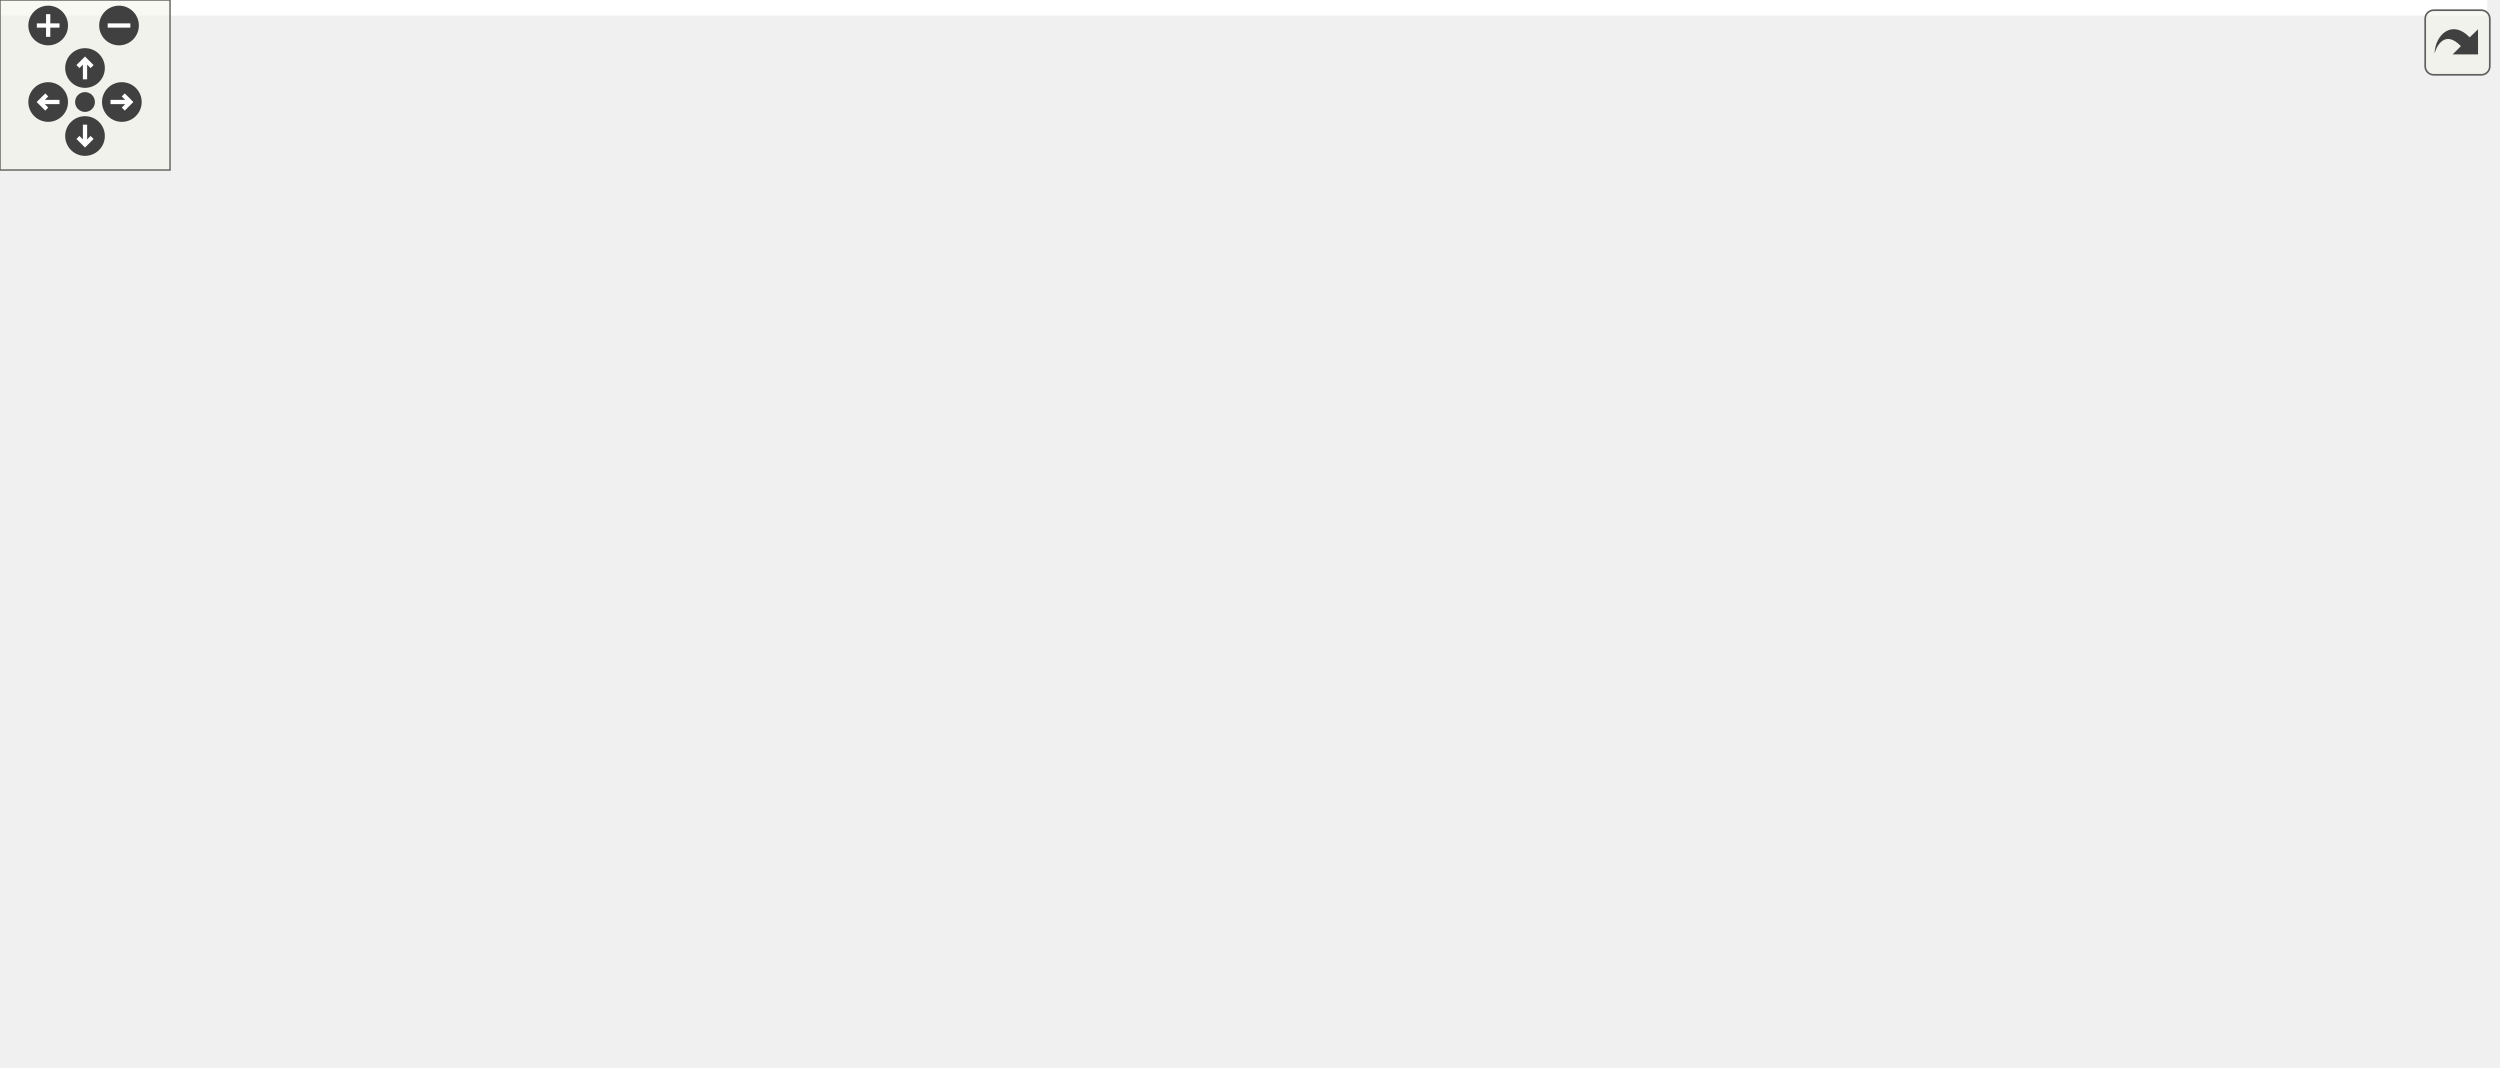
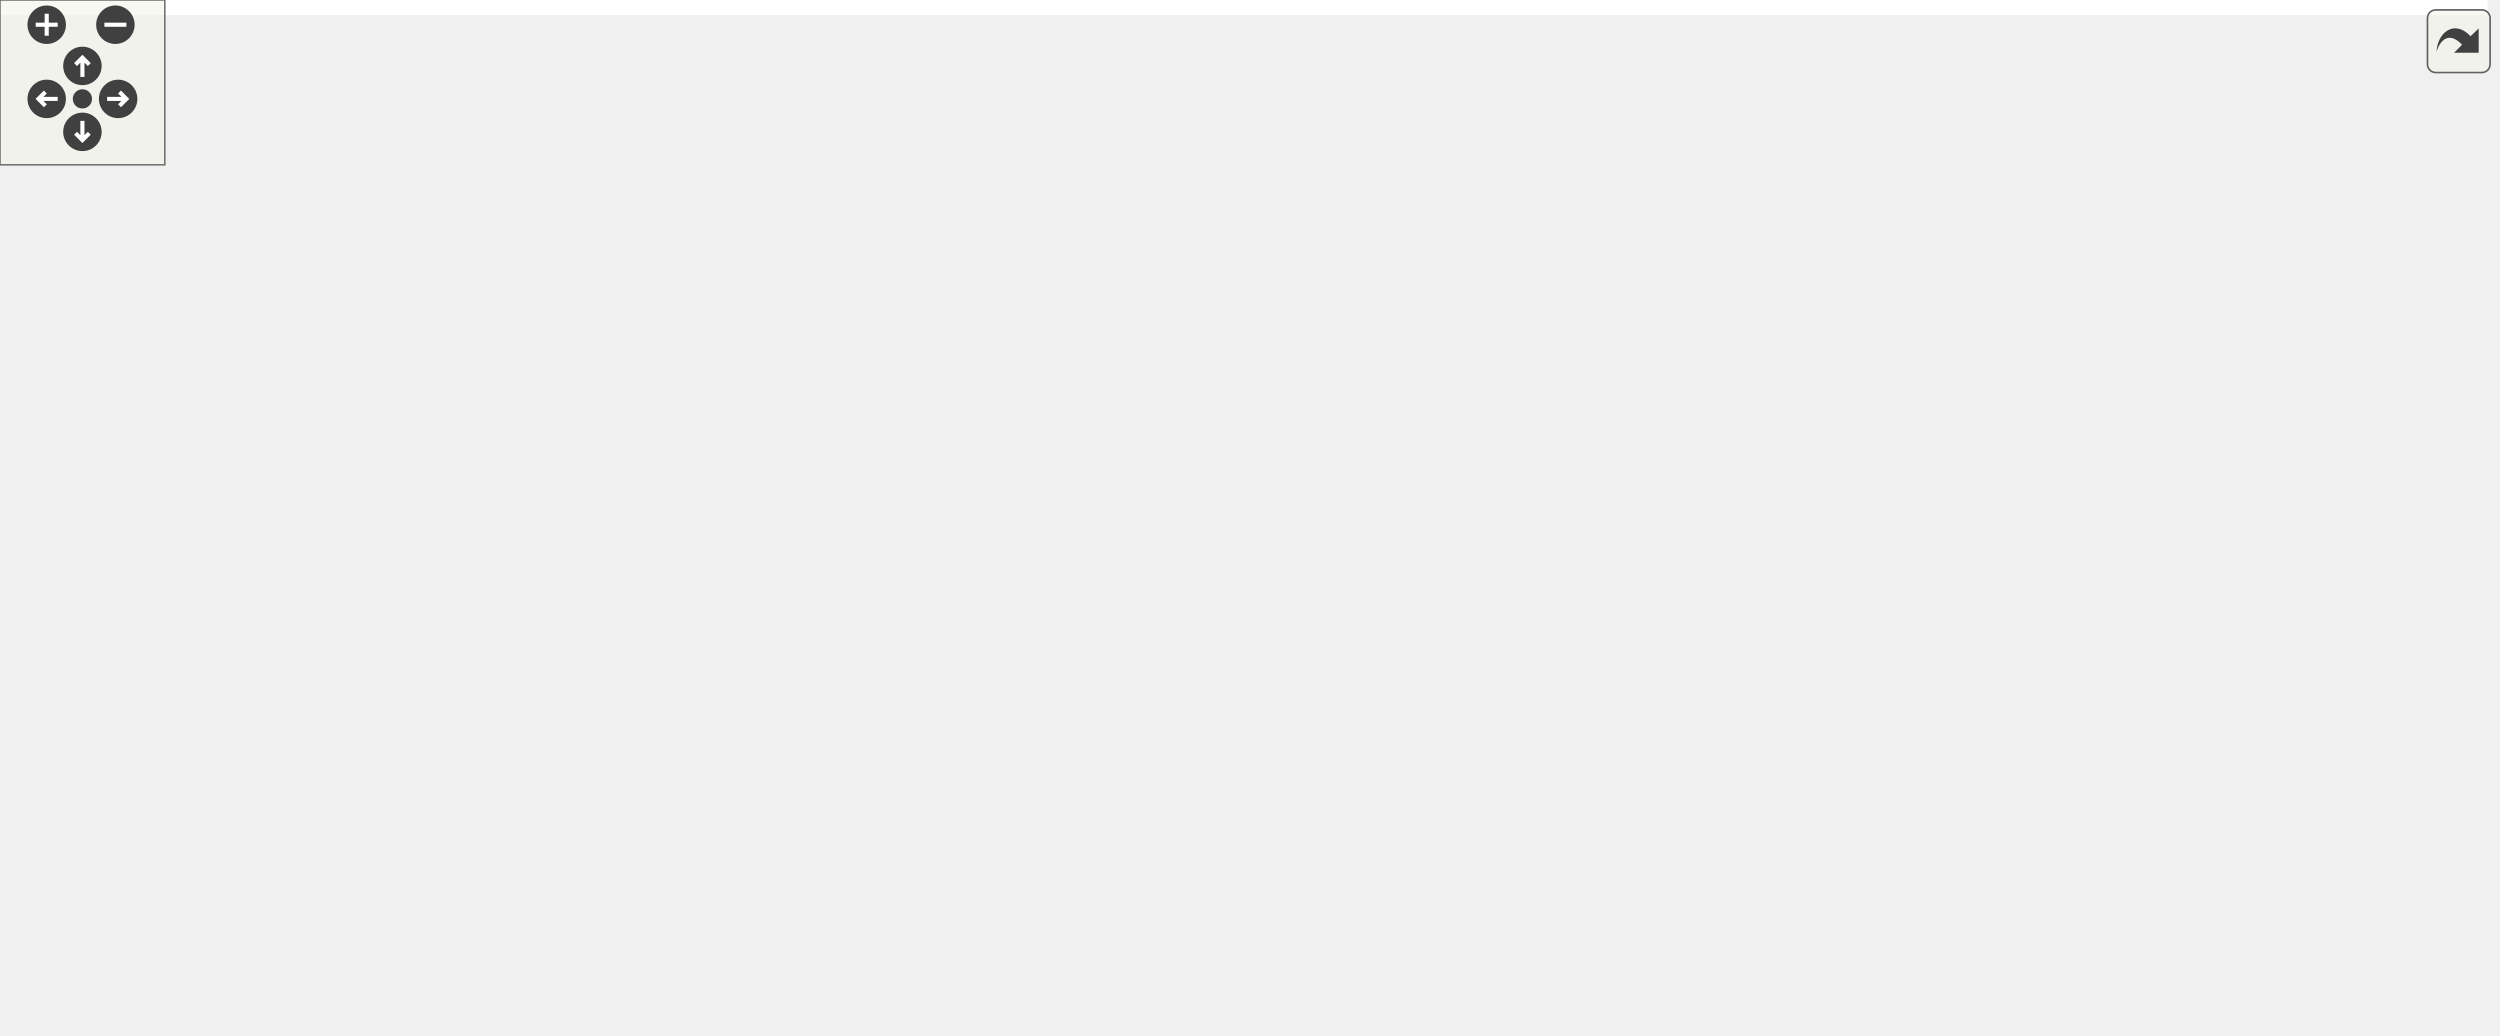
<svg xmlns="http://www.w3.org/2000/svg" xmlns:xlink="http://www.w3.org/1999/xlink" id="main" version="1.1" xml:space="preserve">
  <defs>
    <circle id="rim" cx="0" cy="0" r="7" />
    <circle id="rim2" cx="0" cy="0" r="3.5" />
    <g id="zoomPlus">
      <use xlink:href="#rim" fill="#404040">
        <set attributeName="fill" to="#808080" begin="zoomplus.mouseover" end="zoomplus.mouseout" />
      </use>
      <path d="M-4,0h8M0,-4v8" fill="none" stroke="white" stroke-width="1.5" pointer-events="none" />
    </g>
    <g id="zoomMin">
      <use xlink:href="#rim" fill="#404040">
        <set attributeName="fill" to="#808080" begin="zoomminus.mouseover" end="zoomminus.mouseout" />
      </use>
      <path d="M-4,0h8" fill="none" stroke="white" stroke-width="1.5" pointer-events="none" />
    </g>
    <g id="dirArrow">
      <path fill="none" stroke="white" stroke-width="1.5" d="M0,-3.0v7 M-2.5,-0.5L0,-3.0L2.5,-0.5" />
    </g>
    <g id="resetDef">
      <use xlink:href="#rim2" fill="#404040">
        <set attributeName="fill" to="#808080" begin="reset.mouseover" end="reset.mouseout" />
      </use>
    </g>
  </defs>
  <svg id="graph" class="graph">
    <g id="viewport">
-       <polygon fill="white" stroke="white" points="-4,5 -4,-316 877.227,-316 877.227,5 -4,5" />
+       <polygon fill="white" stroke="white" points="-4,5 -4,-316 905,-316 905,5 -4,5" />
      <g id="node1" class="node">
-         <polygon fill="#bfbfbf" stroke="black" points="311.459,-291 311.459,-311 362.459,-311 362.459,-291 311.459,-291" />
-         <text text-anchor="middle" x="336.959" y="-298" font-family="FreeSans" font-size="10.00">barrier.h</text>
+         <polygon fill="#bfbfbf" stroke="black" points="166.5,-291 166.5,-311 217.5,-311 217.5,-291 166.5,-291" />
+         <text text-anchor="middle" x="192" y="-298" font-family="FreeSans" font-size="10.00">barrier.h</text>
      </g>
      <g id="node3" class="node">
+         <a xlink:href="framescheduler_8h.html" target="_top" xlink:title="This file has the Declarations for the main FrameScheduler class.">
+           <polygon fill="white" stroke="black" points="147,-233 147,-253 237,-253 237,-233 147,-233" />
+           <text text-anchor="middle" x="192" y="-240" font-family="FreeSans" font-size="10.00">framescheduler.h</text>
+         </a>
+       </g>
+       <g id="edge2" class="edge">
+         <path fill="none" stroke="midnightblue" d="M192,-280.89C192,-271.62 192,-261.008 192,-253.378" />
+         <polygon fill="midnightblue" stroke="midnightblue" points="188.5,-280.897 192,-290.897 195.5,-280.897 188.5,-280.897" />
+       </g>
+       <g id="node13" class="node">
+         <a xlink:href="dagframescheduler_8h.html" target="_top" xlink:title="This is the file that code using this library should include. It includes all the required components...">
+           <polygon fill="white" stroke="black" points="431,-1 431,-21 537,-21 537,-1 431,-1" />
+           <text text-anchor="middle" x="484" y="-8" font-family="FreeSans" font-size="10.00">dagframescheduler.h</text>
+         </a>
+       </g>
+       <g id="edge44" class="edge">
+         <path fill="none" stroke="midnightblue" d="M155.951,-295.819C100.347,-285.565 0,-257.076 0,-185 0,-185 0,-185 0,-127 0,-91.328 10.971,-77.255 41,-58 73.187,-37.361 319.984,-20.563 430.629,-13.987" />
+         <polygon fill="midnightblue" stroke="midnightblue" points="155.655,-299.32 166.106,-297.581 156.852,-292.423 155.655,-299.32" />
+       </g>
+       <g id="node36" class="node">
        <a xlink:href="barrier_8cpp.html" target="_top" xlink:title="Contains the implementation for the Mezzanine::Threading::Barrier Barrier synchronization object...">
-           <polygon fill="white" stroke="black" points="211.959,-233 211.959,-253 273.959,-253 273.959,-233 211.959,-233" />
-           <text text-anchor="middle" x="242.959" y="-240" font-family="FreeSans" font-size="10.00">barrier.cpp</text>
-         </a>
-       </g>
-       <g id="edge2" class="edge">
-         <path fill="none" stroke="midnightblue" d="M311.915,-285.547C295.302,-275.297 273.969,-262.134 259.46,-253.182" />
-         <polygon fill="midnightblue" stroke="midnightblue" points="310.237,-288.625 320.586,-290.897 313.913,-282.667 310.237,-288.625" />
+           <polygon fill="white" stroke="black" points="255,-233 255,-253 317,-253 317,-233 255,-233" />
+           <text text-anchor="middle" x="286" y="-240" font-family="FreeSans" font-size="10.00">barrier.cpp</text>
+         </a>
+       </g>
+       <g id="edge42" class="edge">
+         <path fill="none" stroke="midnightblue" d="M217.044,-285.547C233.657,-275.297 254.99,-262.134 269.499,-253.182" />
+         <polygon fill="midnightblue" stroke="midnightblue" points="215.046,-282.667 208.374,-290.897 218.722,-288.625 215.046,-282.667" />
      </g>
      <g id="node5" class="node">
-         <a xlink:href="dagframescheduler_8h.html" target="_top" xlink:title="This is the file that code using this library should include. It includes all the required components...">
-           <polygon fill="white" stroke="black" points="417.959,-1 417.959,-21 523.959,-21 523.959,-1 417.959,-1" />
-           <text text-anchor="middle" x="470.959" y="-8" font-family="FreeSans" font-size="10.00">dagframescheduler.h</text>
+         <a xlink:href="workunit_8h.html" target="_top" xlink:title="This file has the definition of the workunit.">
+           <polygon fill="white" stroke="black" points="387,-175 387,-195 447,-195 447,-175 387,-175" />
+           <text text-anchor="middle" x="417" y="-182" font-family="FreeSans" font-size="10.00">workunit.h</text>
        </a>
      </g>
      <g id="edge4" class="edge">
-         <path fill="none" stroke="midnightblue" d="M372.832,-297.046C492.569,-283.37 870.959,-236.111 870.959,-185 870.959,-185 870.959,-185 870.959,-127 870.959,-95.192 876.031,-78.792 851.959,-58 827.591,-36.953 622.901,-20.899 524.019,-14.293" />
-         <polygon fill="midnightblue" stroke="midnightblue" points="372.258,-293.588 362.715,-298.191 373.045,-300.544 372.258,-293.588" />
+         <path fill="none" stroke="midnightblue" d="M240.655,-230.458C285.088,-219.004 349.382,-202.43 386.816,-192.781" />
+         <polygon fill="midnightblue" stroke="midnightblue" points="239.745,-227.078 230.935,-232.963 241.492,-233.856 239.745,-227.078" />
+       </g>
+       <g id="edge38" class="edge">
+         <path fill="none" stroke="midnightblue" d="M165.594,-227.427C113.03,-194.571 4.688,-116.385 57,-58 81.541,-30.609 321.767,-17.525 430.734,-12.962" />
+         <polygon fill="midnightblue" stroke="midnightblue" points="164.059,-230.592 174.412,-232.841 167.721,-224.626 164.059,-230.592" />
+       </g>
+       <g id="node21" class="node">
+         <a xlink:href="framescheduler_8cpp.html" target="_top" xlink:title="This is the core object implementation for this algorithm.">
+           <polygon fill="white" stroke="black" points="261.5,-59 261.5,-79 362.5,-79 362.5,-59 261.5,-59" />
+           <text text-anchor="middle" x="312" y="-66" font-family="FreeSans" font-size="10.00">framescheduler.cpp</text>
+         </a>
+       </g>
+       <g id="edge40" class="edge">
+         <path fill="none" stroke="midnightblue" d="M213.115,-226.606C236.082,-207.671 272.277,-174.417 293,-138 303.815,-118.994 308.74,-93.508 310.762,-79.435" />
+         <polygon fill="midnightblue" stroke="midnightblue" points="210.886,-223.907 205.306,-232.913 215.285,-229.353 210.886,-223.907" />
      </g>
      <g id="node7" class="node">
-         <a xlink:href="framescheduler_8h.html" target="_top" xlink:title="This file has the Declarations for the main FrameScheduler class.">
-           <polygon fill="white" stroke="black" points="291.959,-233 291.959,-253 381.959,-253 381.959,-233 291.959,-233" />
-           <text text-anchor="middle" x="336.959" y="-240" font-family="FreeSans" font-size="10.00">framescheduler.h</text>
+         <a xlink:href="asynchronousworkunit_8h.html" target="_top" xlink:title="Contains an interface for a kind of WorkUnit that loads or does other work even when the frame schedu...">
+           <polygon fill="white" stroke="black" points="600.5,-117 600.5,-137 719.5,-137 719.5,-117 600.5,-117" />
+           <text text-anchor="middle" x="660" y="-124" font-family="FreeSans" font-size="10.00">asynchronousworkunit.h</text>
        </a>
      </g>
      <g id="edge6" class="edge">
-         <path fill="none" stroke="midnightblue" d="M336.959,-280.89C336.959,-271.62 336.959,-261.008 336.959,-253.378" />
-         <polygon fill="midnightblue" stroke="midnightblue" points="333.459,-280.897 336.959,-290.897 340.459,-280.897 333.459,-280.897" />
-       </g>
-       <g id="edge42" class="edge">
-         <path fill="none" stroke="midnightblue" d="M296.995,-229.721C199.528,-196.333 -39.23,-107.987 5.959,-58 33.166,-27.905 301.676,-16.147 417.847,-12.443" />
-         <polygon fill="midnightblue" stroke="midnightblue" points="295.925,-233.054 306.52,-232.963 298.181,-226.428 295.925,-233.054" />
+         <path fill="none" stroke="midnightblue" d="M457.146,-175.418C501.537,-164.822 572.734,-147.829 617.896,-137.05" />
+         <polygon fill="midnightblue" stroke="midnightblue" points="456.199,-172.045 447.285,-177.772 457.824,-178.854 456.199,-172.045" />
+       </g>
+       <g id="edge34" class="edge">
+         <path fill="none" stroke="midnightblue" d="M456.739,-172.929C473.49,-165.653 491.32,-154.509 501,-138 523.504,-99.621 500.47,-43.694 489.315,-21.063" />
+         <polygon fill="midnightblue" stroke="midnightblue" points="455.068,-169.827 447.071,-176.777 457.656,-176.331 455.068,-169.827" />
+       </g>
+       <g id="node18" class="node">
+         <a xlink:href="frameschedulerworkunits_8h.html" target="_top" xlink:title="This defines a number of workunits that are required for doing some tasks that the Framescheduler req...">
+           <polygon fill="white" stroke="black" points="153.5,-117 153.5,-137 284.5,-137 284.5,-117 153.5,-117" />
+           <text text-anchor="middle" x="219" y="-124" font-family="FreeSans" font-size="10.00">frameschedulerworkunits.h</text>
+         </a>
+       </g>
+       <g id="edge18" class="edge">
+         <path fill="none" stroke="midnightblue" d="M377.165,-173.331C340.872,-162.7 287.824,-147.161 253.355,-137.063" />
+         <polygon fill="midnightblue" stroke="midnightblue" points="376.347,-176.739 386.928,-176.191 378.315,-170.021 376.347,-176.739" />
+       </g>
+       <g id="node25" class="node">
+         <a xlink:href="monopoly_8h.html" target="_top" xlink:title="Contains an interface for a kind of WorkUnit that consumes time on multiple thread.">
+           <polygon fill="white" stroke="black" points="427.5,-117 427.5,-137 492.5,-137 492.5,-117 427.5,-117" />
+           <text text-anchor="middle" x="460" y="-124" font-family="FreeSans" font-size="10.00">monopoly.h</text>
+         </a>
+       </g>
+       <g id="edge26" class="edge">
+         <path fill="none" stroke="midnightblue" d="M430.578,-166.686C437.746,-157.017 446.28,-145.506 452.306,-137.378" />
+         <polygon fill="midnightblue" stroke="midnightblue" points="427.634,-164.78 424.49,-174.897 433.257,-168.949 427.634,-164.78" />
+       </g>
+       <g id="node32" class="node">
+         <a xlink:href="workunit_8cpp.html" target="_top" xlink:title="This file has the implementation of the Mezzanine::Threading::DefaultWorkUnit.">
+           <polygon fill="white" stroke="black" points="339.5,-117 339.5,-137 410.5,-137 410.5,-117 339.5,-117" />
+           <text text-anchor="middle" x="375" y="-124" font-family="FreeSans" font-size="10.00">workunit.cpp</text>
+         </a>
+       </g>
+       <g id="edge36" class="edge">
+         <path fill="none" stroke="midnightblue" d="M403.738,-166.686C396.736,-157.017 388.401,-145.506 382.515,-137.378" />
+         <polygon fill="midnightblue" stroke="midnightblue" points="400.984,-168.851 409.684,-174.897 406.654,-164.745 400.984,-168.851" />
      </g>
      <g id="node9" class="node">
-         <a xlink:href="workunit_8h.html" target="_top" xlink:title="This file has the definition of the workunit.">
-           <polygon fill="white" stroke="black" points="337.959,-175 337.959,-195 397.959,-195 397.959,-175 337.959,-175" />
-           <text text-anchor="middle" x="367.959" y="-182" font-family="FreeSans" font-size="10.00">workunit.h</text>
+         <a xlink:href="asynchronousfileloadingworkunit_8h.html" target="_top" xlink:title="The declaration of the AsynchronousFileLoadWorkUnit a workunit that loads a listing of files asynchro...">
+           <polygon fill="white" stroke="black" points="733.5,-59 733.5,-79 894.5,-79 894.5,-59 733.5,-59" />
+           <text text-anchor="middle" x="814" y="-66" font-family="FreeSans" font-size="10.00">asynchronousfileloadingworkunit.h</text>
        </a>
      </g>
      <g id="edge8" class="edge">
-         <path fill="none" stroke="midnightblue" d="M347.225,-223.793C352.291,-214.315 358.201,-203.257 362.412,-195.378" />
-         <polygon fill="midnightblue" stroke="midnightblue" points="343.986,-222.428 342.359,-232.897 350.159,-225.728 343.986,-222.428" />
-       </g>
-       <g id="node24" class="node">
-         <a xlink:href="framescheduler_8cpp.html" target="_top" xlink:title="This is the core object implementation for this algorithm.">
-           <polygon fill="white" stroke="black" points="210.459,-59 210.459,-79 311.459,-79 311.459,-59 210.459,-59" />
-           <text text-anchor="middle" x="260.959" y="-66" font-family="FreeSans" font-size="10.00">framescheduler.cpp</text>
-         </a>
-       </g>
-       <g id="edge44" class="edge">
-         <path fill="none" stroke="midnightblue" d="M325.719,-224.173C313.736,-203.547 294.76,-169.232 281.959,-138 273.601,-117.608 266.81,-92.642 263.381,-79.029" />
-         <polygon fill="midnightblue" stroke="midnightblue" points="322.749,-226.028 330.834,-232.875 328.784,-222.481 322.749,-226.028" />
-       </g>
-       <g id="edge38" class="edge">
-         <path fill="none" stroke="midnightblue" d="M407.688,-171.736C423.908,-164.322 441.319,-153.401 451.959,-138 477.304,-101.316 474.644,-44.436 472.268,-21.306" />
-         <polygon fill="midnightblue" stroke="midnightblue" points="406.175,-168.576 398.336,-175.704 408.909,-175.02 406.175,-168.576" />
+         <path fill="none" stroke="midnightblue" d="M696.234,-113.354C724.121,-102.85 762.034,-88.572 787.225,-79.084" />
+         <polygon fill="midnightblue" stroke="midnightblue" points="694.949,-110.097 686.825,-116.897 697.417,-116.648 694.949,-110.097" />
+       </g>
+       <g id="edge16" class="edge">
+         <path fill="none" stroke="midnightblue" d="M676.505,-108.717C687.854,-93.86 698.911,-72.983 687,-58 668.597,-34.85 590.897,-22.099 537.149,-15.907" />
+         <polygon fill="midnightblue" stroke="midnightblue" points="673.606,-106.731 669.96,-116.679 679.014,-111.176 673.606,-106.731" />
+       </g>
+       <g id="node15" class="node">
+         <a xlink:href="asynchronousworkunit_8cpp.html" target="_top" xlink:title="Contains very little actually.">
+           <polygon fill="white" stroke="black" points="549.5,-59 549.5,-79 678.5,-79 678.5,-59 549.5,-59" />
+           <text text-anchor="middle" x="614" y="-66" font-family="FreeSans" font-size="10.00">asynchronousworkunit.cpp</text>
+         </a>
+       </g>
+       <g id="edge14" class="edge">
+         <path fill="none" stroke="midnightblue" d="M645.709,-108.981C637.993,-99.252 628.743,-87.589 622.231,-79.378" />
+         <polygon fill="midnightblue" stroke="midnightblue" points="643.031,-111.237 651.987,-116.897 648.516,-106.887 643.031,-111.237" />
      </g>
      <g id="node11" class="node">
-         <a xlink:href="asynchronousworkunit_8h.html" target="_top" xlink:title="Contains an interface for a kind of WorkUnit that loads or does other work even when the frame schedu...">
-           <polygon fill="white" stroke="black" points="520.459,-117 520.459,-137 639.459,-137 639.459,-117 520.459,-117" />
-           <text text-anchor="middle" x="579.959" y="-124" font-family="FreeSans" font-size="10.00">asynchronousworkunit.h</text>
+         <a xlink:href="asynchronousfileloadingworkunit_8cpp.html" target="_top" xlink:title="The implementation of the AsynchronousFileLoadWorkUnit a workunit that loads a listing of files async...">
+           <polygon fill="white" stroke="black" points="728,-1 728,-21 900,-21 900,-1 728,-1" />
+           <text text-anchor="middle" x="814" y="-8" font-family="FreeSans" font-size="10.00">asynchronousfileloadingworkunit.cpp</text>
        </a>
      </g>
      <g id="edge10" class="edge">
-         <path fill="none" stroke="midnightblue" d="M408.269,-173.972C447.177,-163.327 505.578,-147.349 543.232,-137.048" />
-         <polygon fill="midnightblue" stroke="midnightblue" points="407.055,-170.675 398.334,-176.69 408.903,-177.427 407.055,-170.675" />
-       </g>
-       <g id="node21" class="node">
-         <a xlink:href="frameschedulerworkunits_8h.html" target="_top" xlink:title="This defines a number of workunits that are required for doing some tasks that the Framescheduler req...">
-           <polygon fill="white" stroke="black" points="104.459,-117 104.459,-137 235.459,-137 235.459,-117 104.459,-117" />
-           <text text-anchor="middle" x="169.959" y="-124" font-family="FreeSans" font-size="10.00">frameschedulerworkunits.h</text>
-         </a>
+         <path fill="none" stroke="midnightblue" d="M814,-48.89C814,-39.62 814,-29.008 814,-21.378" />
+         <polygon fill="midnightblue" stroke="midnightblue" points="810.5,-48.897 814,-58.897 817.5,-48.897 810.5,-48.897" />
+       </g>
+       <g id="edge12" class="edge">
+         <path fill="none" stroke="midnightblue" d="M746.829,-57.194C684.891,-46.308 594.165,-30.362 537.135,-20.339" />
+         <polygon fill="midnightblue" stroke="midnightblue" points="746.44,-60.679 756.895,-58.963 747.652,-53.785 746.44,-60.679" />
+       </g>
+       <g id="edge20" class="edge">
+         <path fill="none" stroke="midnightblue" d="M223.703,-106.924C228.445,-91.209 237.361,-70.058 253,-58 280.265,-36.977 371.471,-23.286 430.794,-16.371" />
+         <polygon fill="midnightblue" stroke="midnightblue" points="220.276,-106.191 221.056,-116.757 227.035,-108.011 220.276,-106.191" />
      </g>
      <g id="edge22" class="edge">
-         <path fill="none" stroke="midnightblue" d="M328.124,-173.331C291.831,-162.7 238.783,-147.161 204.314,-137.063" />
-         <polygon fill="midnightblue" stroke="midnightblue" points="327.306,-176.739 337.887,-176.191 329.274,-170.021 327.306,-176.739" />
-       </g>
-       <g id="node28" class="node">
-         <a xlink:href="monopoly_8h.html" target="_top" xlink:title="Contains an interface for a kind of WorkUnit that consumes time on multiple thread.">
-           <polygon fill="white" stroke="black" points="378.459,-117 378.459,-137 443.459,-137 443.459,-117 378.459,-117" />
-           <text text-anchor="middle" x="410.959" y="-124" font-family="FreeSans" font-size="10.00">monopoly.h</text>
-         </a>
+         <path fill="none" stroke="midnightblue" d="M243.777,-111.547C260.214,-101.297 281.32,-88.134 295.674,-79.182" />
+         <polygon fill="midnightblue" stroke="midnightblue" points="241.832,-108.636 235.199,-116.897 245.537,-114.575 241.832,-108.636" />
+       </g>
+       <g id="node23" class="node">
+         <a xlink:href="frameschedulerworkunits_8cpp.html" target="_top" xlink:title="The implementation of any workunits the framescheduler needs to work correctly.">
+           <polygon fill="white" stroke="black" points="65.5,-59 65.5,-79 206.5,-79 206.5,-59 65.5,-59" />
+           <text text-anchor="middle" x="136" y="-66" font-family="FreeSans" font-size="10.00">frameschedulerworkunits.cpp</text>
+         </a>
+       </g>
+       <g id="edge24" class="edge">
+         <path fill="none" stroke="midnightblue" d="M196.068,-110.975C181.522,-100.811 163.144,-87.968 150.57,-79.182" />
+         <polygon fill="midnightblue" stroke="midnightblue" points="194.341,-114.038 204.543,-116.897 198.35,-108.3 194.341,-114.038" />
+       </g>
+       <g id="edge28" class="edge">
+         <path fill="none" stroke="midnightblue" d="M464.174,-106.825C469.348,-81.82 477.962,-40.181 481.909,-21.105" />
+         <polygon fill="midnightblue" stroke="midnightblue" points="460.729,-106.204 462.13,-116.706 467.583,-107.622 460.729,-106.204" />
      </g>
      <g id="edge30" class="edge">
-         <path fill="none" stroke="midnightblue" d="M381.537,-166.686C388.705,-157.017 397.239,-145.506 403.265,-137.378" />
-         <polygon fill="midnightblue" stroke="midnightblue" points="378.593,-164.78 375.449,-174.897 384.216,-168.949 378.593,-164.78" />
-       </g>
-       <g id="node35" class="node">
-         <a xlink:href="workunit_8cpp.html" target="_top" xlink:title="This file has the implementation of the Mezzanine::Threading::DefaultWorkUnit.">
-           <polygon fill="white" stroke="black" points="290.459,-117 290.459,-137 361.459,-137 361.459,-117 290.459,-117" />
-           <text text-anchor="middle" x="325.959" y="-124" font-family="FreeSans" font-size="10.00">workunit.cpp</text>
-         </a>
-       </g>
-       <g id="edge40" class="edge">
-         <path fill="none" stroke="midnightblue" d="M354.697,-166.686C347.696,-157.017 339.36,-145.506 333.474,-137.378" />
-         <polygon fill="midnightblue" stroke="midnightblue" points="351.943,-168.851 360.643,-174.897 357.613,-164.745 351.943,-168.851" />
-       </g>
-       <g id="edge20" class="edge">
-         <path fill="none" stroke="midnightblue" d="M559.759,-109.962C549.858,-101.311 537.947,-90.443 527.959,-80 509.057,-60.238 489.204,-35.035 478.642,-21.214" />
-         <polygon fill="midnightblue" stroke="midnightblue" points="557.657,-112.771 567.516,-116.65 562.228,-107.469 557.657,-112.771" />
-       </g>
-       <g id="node13" class="node">
-         <a xlink:href="asynchronousfileloadingworkunit_8h.html" target="_top" xlink:title="The declaration of the AsynchronousFileLoadWorkUnit a workunit that loads a listing of files asynchro...">
-           <polygon fill="white" stroke="black" points="682.459,-59 682.459,-79 843.459,-79 843.459,-59 682.459,-59" />
-           <text text-anchor="middle" x="762.959" y="-66" font-family="FreeSans" font-size="10.00">asynchronousfileloadingworkunit.h</text>
-         </a>
-       </g>
-       <g id="edge12" class="edge">
-         <path fill="none" stroke="midnightblue" d="M621.72,-113.764C654.972,-103.225 700.815,-88.696 731.142,-79.084" />
-         <polygon fill="midnightblue" stroke="midnightblue" points="620.31,-110.539 611.835,-116.897 622.425,-117.212 620.31,-110.539" />
-       </g>
-       <g id="node18" class="node">
-         <a xlink:href="asynchronousworkunit_8cpp.html" target="_top" xlink:title="Contains very little actually.">
-           <polygon fill="white" stroke="black" points="536.459,-59 536.459,-79 665.459,-79 665.459,-59 536.459,-59" />
-           <text text-anchor="middle" x="600.959" y="-66" font-family="FreeSans" font-size="10.00">asynchronousworkunit.cpp</text>
-         </a>
-       </g>
-       <g id="edge18" class="edge">
-         <path fill="none" stroke="midnightblue" d="M587.022,-107.493C590.429,-98.083 594.379,-87.174 597.202,-79.378" />
-         <polygon fill="midnightblue" stroke="midnightblue" points="583.731,-106.303 583.617,-116.897 590.312,-108.686 583.731,-106.303" />
-       </g>
-       <g id="edge16" class="edge">
-         <path fill="none" stroke="midnightblue" d="M702.383,-56.968C648.825,-46.33 571.61,-30.992 521.358,-21.011" />
-         <polygon fill="midnightblue" stroke="midnightblue" points="701.94,-60.448 712.43,-58.963 703.303,-53.582 701.94,-60.448" />
-       </g>
-       <g id="node15" class="node">
-         <a xlink:href="asynchronousfileloadingworkunit_8cpp.html" target="_top" xlink:title="The implementation of the AsynchronousFileLoadWorkUnit a workunit that loads a listing of files async...">
-           <polygon fill="white" stroke="black" points="676.959,-1 676.959,-21 848.959,-21 848.959,-1 676.959,-1" />
-           <text text-anchor="middle" x="762.959" y="-8" font-family="FreeSans" font-size="10.00">asynchronousfileloadingworkunit.cpp</text>
-         </a>
-       </g>
-       <g id="edge14" class="edge">
-         <path fill="none" stroke="midnightblue" d="M762.959,-48.89C762.959,-39.62 762.959,-29.008 762.959,-21.378" />
-         <polygon fill="midnightblue" stroke="midnightblue" points="759.459,-48.897 762.959,-58.897 766.459,-48.897 759.459,-48.897" />
-       </g>
-       <g id="edge24" class="edge">
-         <path fill="none" stroke="midnightblue" d="M173.904,-107.094C178.108,-91.3 186.386,-69.956 201.959,-58 234.957,-32.666 349.135,-19.979 417.679,-14.504" />
-         <polygon fill="midnightblue" stroke="midnightblue" points="170.467,-106.424 171.606,-116.958 177.284,-108.013 170.467,-106.424" />
-       </g>
-       <g id="edge26" class="edge">
-         <path fill="none" stroke="midnightblue" d="M194.652,-111.262C210.668,-101.054 231.069,-88.051 244.984,-79.182" />
-         <polygon fill="midnightblue" stroke="midnightblue" points="192.362,-108.571 185.81,-116.897 196.124,-114.474 192.362,-108.571" />
-       </g>
-       <g id="node26" class="node">
-         <a xlink:href="frameschedulerworkunits_8cpp.html" target="_top" xlink:title="The implementation of any workunits the framescheduler needs to work correctly.">
-           <polygon fill="white" stroke="black" points="14.459,-59 14.459,-79 155.459,-79 155.459,-59 14.459,-59" />
-           <text text-anchor="middle" x="84.959" y="-66" font-family="FreeSans" font-size="10.00">frameschedulerworkunits.cpp</text>
-         </a>
-       </g>
-       <g id="edge28" class="edge">
-         <path fill="none" stroke="midnightblue" d="M146.474,-110.975C131.578,-100.811 112.757,-87.968 99.88,-79.182" />
-         <polygon fill="midnightblue" stroke="midnightblue" points="144.92,-114.152 155.153,-116.897 148.866,-108.37 144.92,-114.152" />
+         <path fill="none" stroke="midnightblue" d="M424.857,-113.228C398.178,-102.773 362.093,-88.631 337.981,-79.182" />
+         <polygon fill="midnightblue" stroke="midnightblue" points="423.633,-116.507 434.22,-116.897 426.187,-109.99 423.633,-116.507" />
+       </g>
+       <g id="node29" class="node">
+         <a xlink:href="monopoly_8cpp.html" target="_top" xlink:title="Contains the minimal implementation for the monopoly base class.">
+           <polygon fill="white" stroke="black" points="380,-59 380,-79 456,-79 456,-59 380,-59" />
+           <text text-anchor="middle" x="418" y="-66" font-family="FreeSans" font-size="10.00">monopoly.cpp</text>
+         </a>
      </g>
      <g id="edge32" class="edge">
-         <path fill="none" stroke="midnightblue" d="M421.049,-107.493C433.941,-82.569 455.777,-40.352 465.732,-21.105" />
-         <polygon fill="midnightblue" stroke="midnightblue" points="417.769,-106.216 416.284,-116.706 423.987,-109.432 417.769,-106.216" />
-       </g>
-       <g id="edge34" class="edge">
-         <path fill="none" stroke="midnightblue" d="M375.31,-113.216C348.181,-102.726 311.468,-88.53 287.039,-79.084" />
-         <polygon fill="midnightblue" stroke="midnightblue" points="374.242,-116.555 384.831,-116.897 376.766,-110.026 374.242,-116.555" />
-       </g>
-       <g id="node32" class="node">
-         <a xlink:href="monopoly_8cpp.html" target="_top" xlink:title="Contains the minimal implementation for the monopoly base class.">
-           <polygon fill="white" stroke="black" points="328.959,-59 328.959,-79 404.959,-79 404.959,-59 328.959,-59" />
-           <text text-anchor="middle" x="366.959" y="-66" font-family="FreeSans" font-size="10.00">monopoly.cpp</text>
-         </a>
-       </g>
-       <g id="edge36" class="edge">
-         <path fill="none" stroke="midnightblue" d="M397.065,-108.686C389.731,-99.017 380.998,-87.506 374.832,-79.378" />
-         <polygon fill="midnightblue" stroke="midnightblue" points="394.463,-111.046 403.295,-116.897 400.039,-106.815 394.463,-111.046" />
+         <path fill="none" stroke="midnightblue" d="M446.738,-108.686C439.736,-99.017 431.401,-87.506 425.515,-79.378" />
+         <polygon fill="midnightblue" stroke="midnightblue" points="443.984,-110.851 452.684,-116.897 449.654,-106.745 443.984,-110.851" />
      </g>
    </g>
  </svg>
  <g id="navigator" transform="translate(0 0)" fill="#404254">
    <rect fill="#f2f5e9" fill-opacity="0.5" stroke="#606060" stroke-width=".5" x="0" y="0" width="60" height="60" />
    <use id="zoomplus" xlink:href="#zoomPlus" x="17" y="9" />
    <use id="zoomminus" xlink:href="#zoomMin" x="42" y="9" />
    <use id="reset" xlink:href="#resetDef" x="30" y="36" />
    <g id="arrowUp" xlink:href="#dirArrow" transform="translate(30 24)">
      <use xlink:href="#rim" fill="#404040">
        <set attributeName="fill" to="#808080" begin="arrowUp.mouseover" end="arrowUp.mouseout" />
      </use>
      <path fill="none" stroke="white" stroke-width="1.5" d="M0,-3.0v7 M-2.5,-0.5L0,-3.0L2.5,-0.5" />
    </g>
    <g id="arrowRight" xlink:href="#dirArrow" transform="rotate(90) translate(36 -43)">
      <use xlink:href="#rim" fill="#404040">
        <set attributeName="fill" to="#808080" begin="arrowRight.mouseover" end="arrowRight.mouseout" />
      </use>
      <path fill="none" stroke="white" stroke-width="1.5" d="M0,-3.0v7 M-2.5,-0.5L0,-3.0L2.5,-0.5" />
    </g>
    <g id="arrowDown" xlink:href="#dirArrow" transform="rotate(180) translate(-30 -48)">
      <use xlink:href="#rim" fill="#404040">
        <set attributeName="fill" to="#808080" begin="arrowDown.mouseover" end="arrowDown.mouseout" />
      </use>
      <path fill="none" stroke="white" stroke-width="1.5" d="M0,-3.0v7 M-2.5,-0.5L0,-3.0L2.5,-0.5" />
    </g>
    <g id="arrowLeft" xlink:href="#dirArrow" transform="rotate(270) translate(-36 17)">
      <use xlink:href="#rim" fill="#404040">
        <set attributeName="fill" to="#808080" begin="arrowLeft.mouseover" end="arrowLeft.mouseout" />
      </use>
      <path fill="none" stroke="white" stroke-width="1.5" d="M0,-3.0v7 M-2.5,-0.5L0,-3.0L2.5,-0.5" />
    </g>
  </g>
  <svg viewBox="0 0 15 15" width="100%" height="30px" preserveAspectRatio="xMaxYMin meet">
    <g id="arrow_out" transform="scale(0.3 0.3)">
      <a xlink:href="barrier_8h__dep__incl_org.svg" target="_base">
        <rect id="button" ry="5" rx="5" y="6" x="6" height="38" width="38" fill="#f2f5e9" fill-opacity="0.5" stroke="#606060" stroke-width="1.0" />
        <path id="arrow" d="M 11.5,31.437 C 11.94,20.098 22.043,11.323 32.159,21.979 L 37.069,17.246 C 37.069,17.246 37.088,32 37.088,32 L 22.16,31.978 C 22.16,31.978 26.998,27.14 26.998,27.14 C 18.529,18.264 13.292,25.23 11.5,31.437 z" style="fill:#404040;" />
      </a>
    </g>
  </svg>
</svg>
